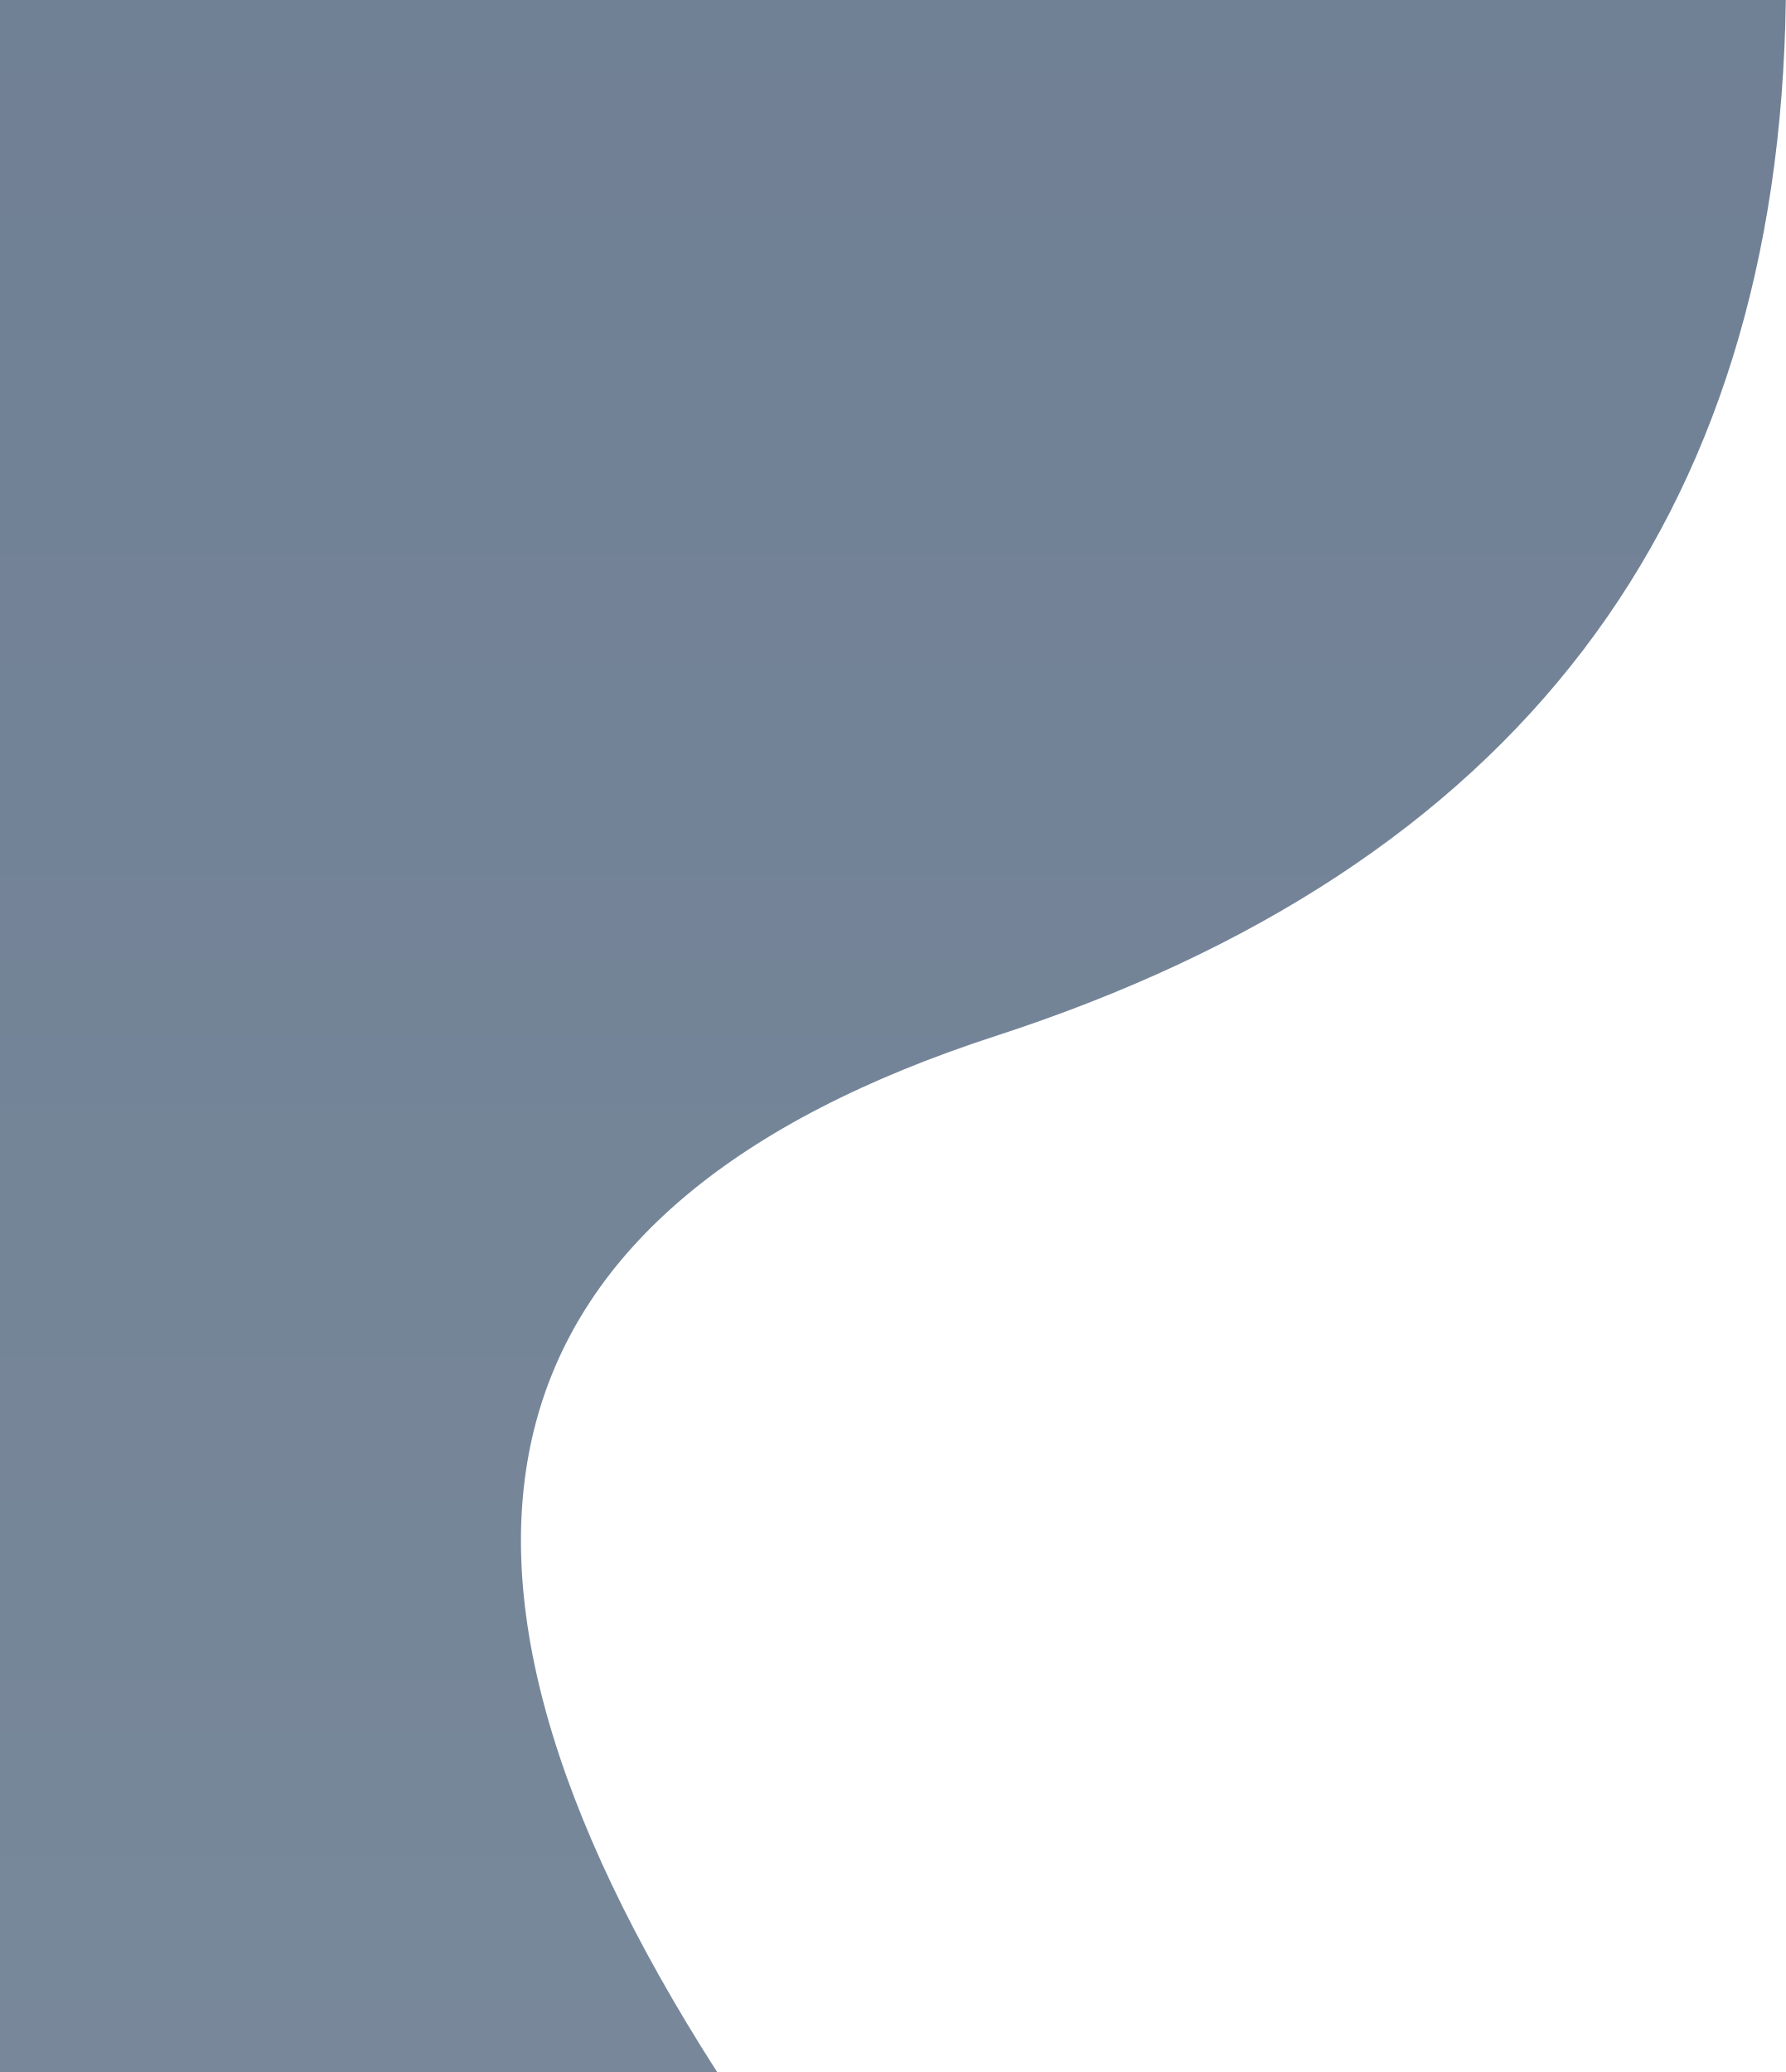
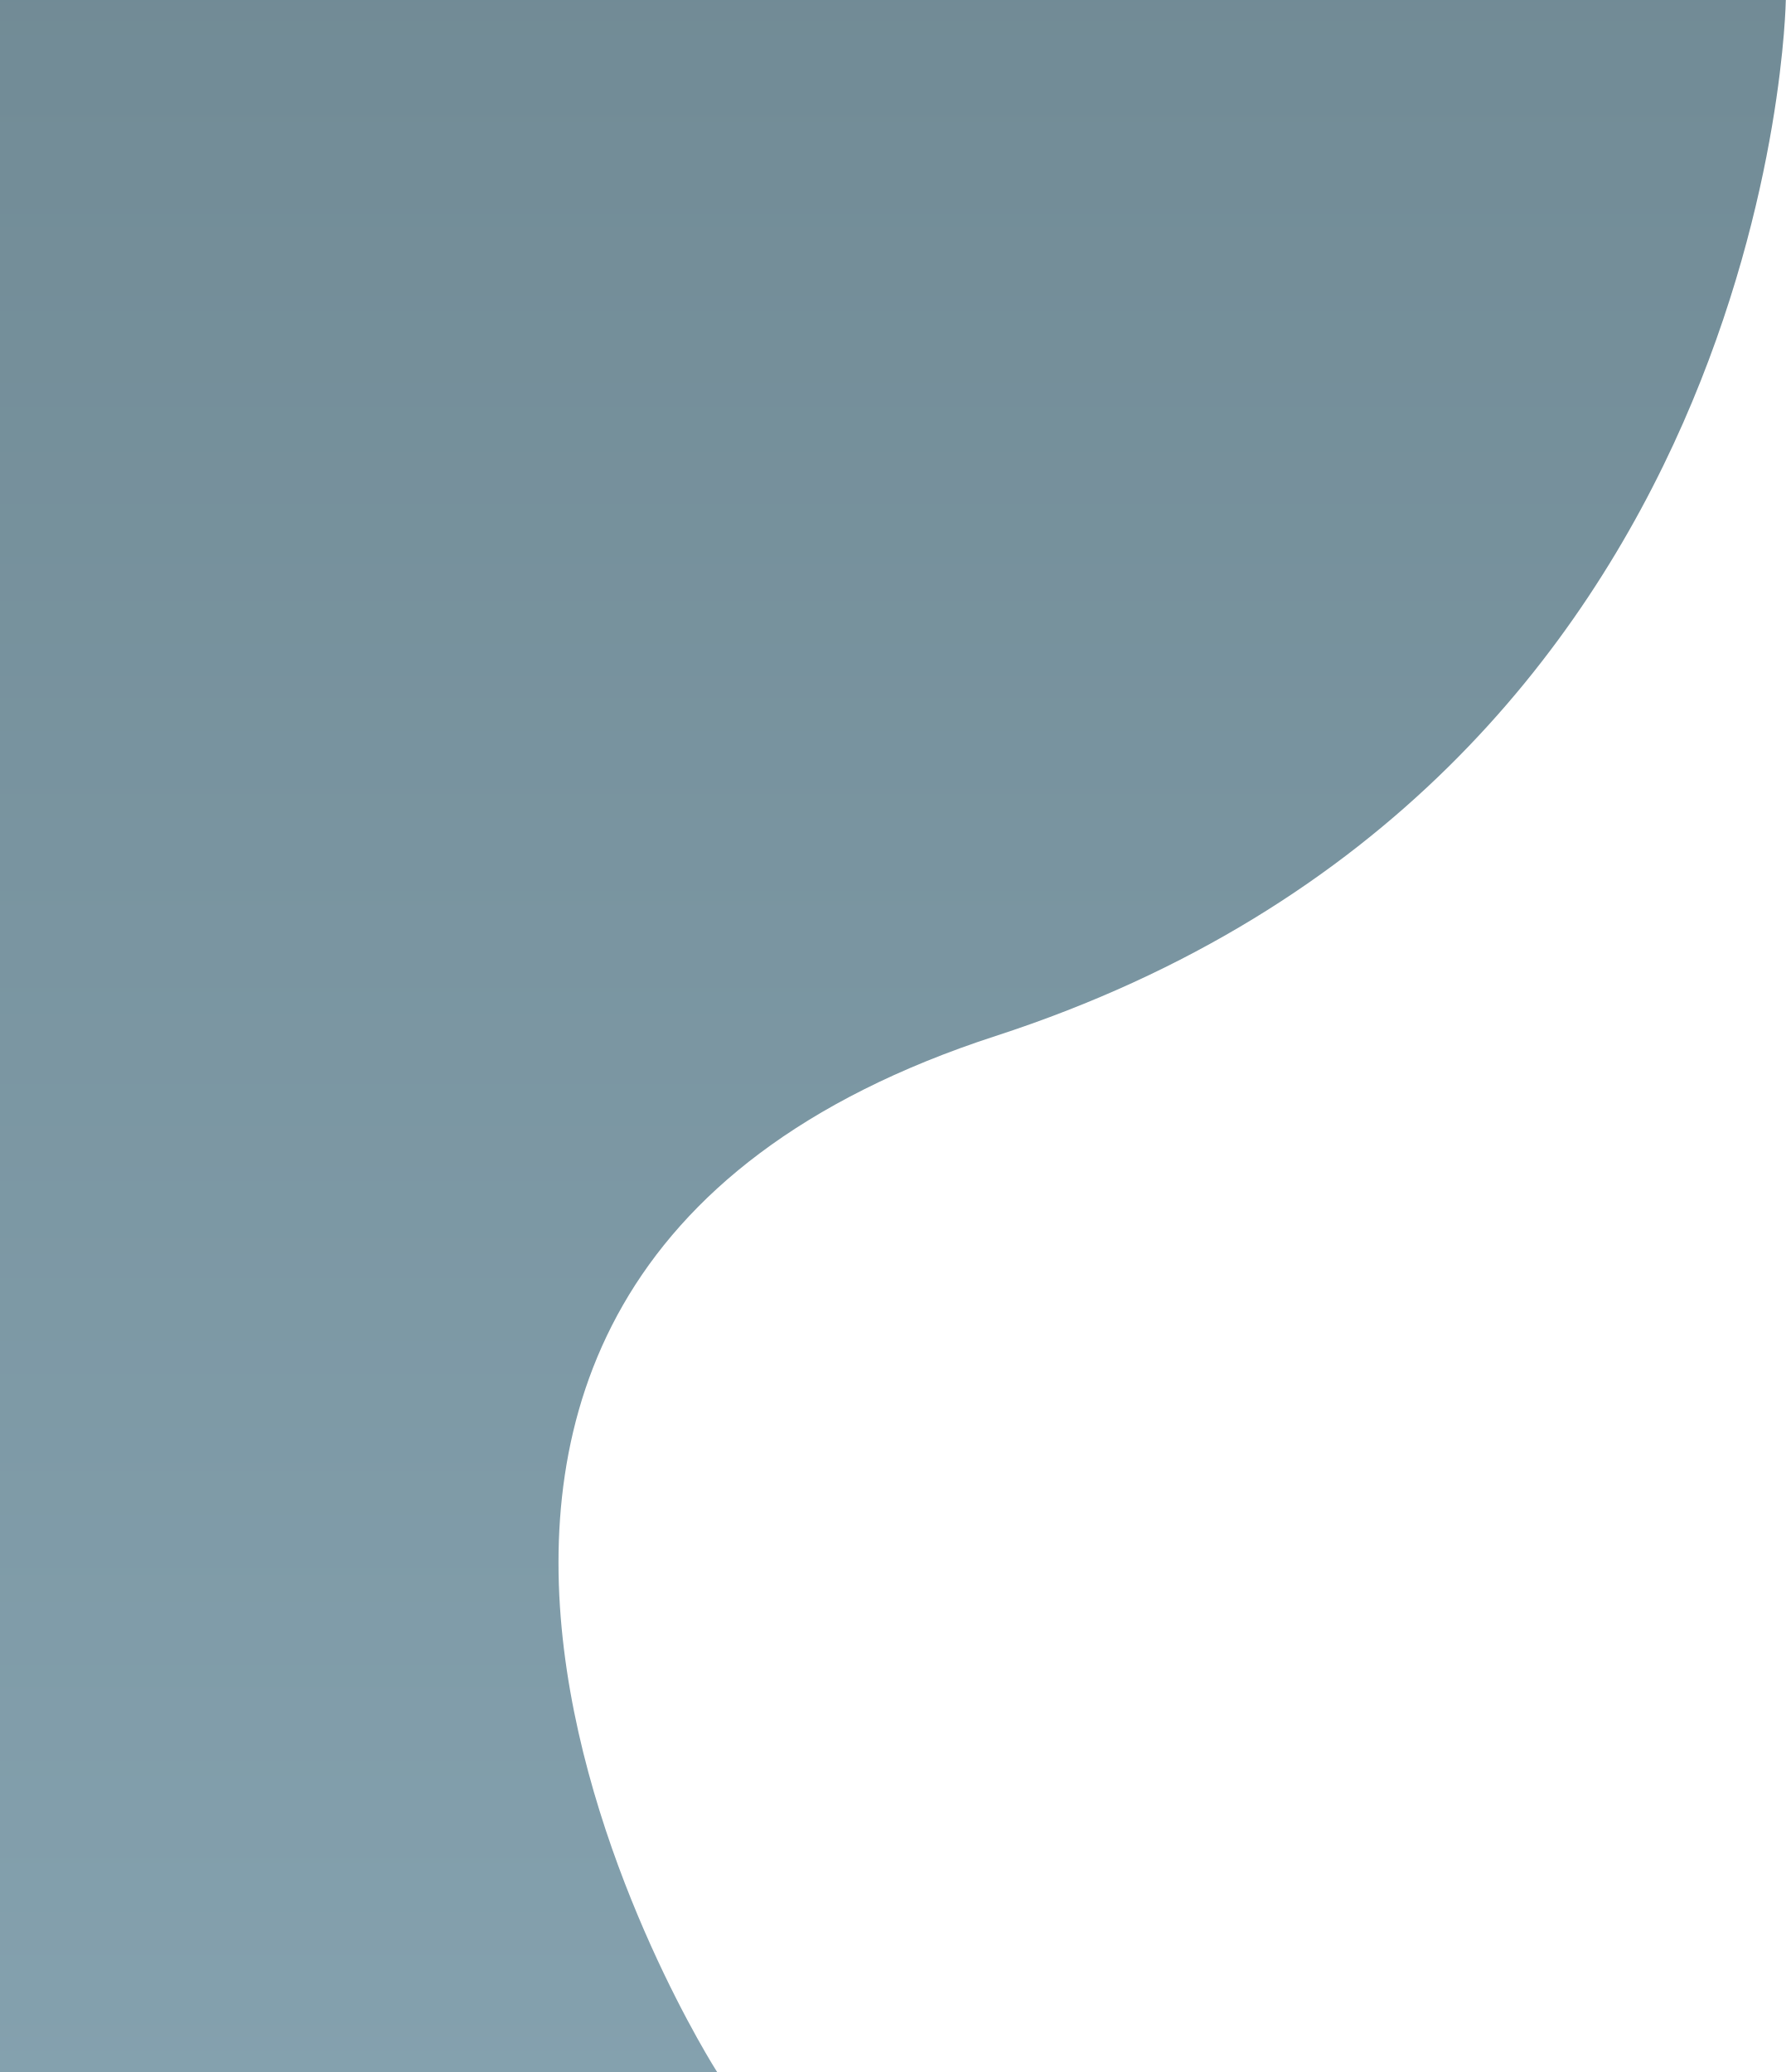
<svg xmlns="http://www.w3.org/2000/svg" width="100%" height="100%" viewBox="0 0 4525 5250" version="1.1" xml:space="preserve" style="fill-rule:evenodd;clip-rule:evenodd;stroke-linejoin:round;stroke-miterlimit:2;">
-   <g id="Page-1" opacity="0.6">
-     <g id="Left">
-       <path id="Path-2" d="M0,5250l0,-5250l4525,0c-17.641,1321.87 -685.071,2196.87 -2002.29,2625c-1317.22,428.135 -1552.44,1303.13 -705.653,2625l-1817.06,0Z" style="fill:url(#_Linear1);" />
-     </g>
-   </g>
+   <path id="Path-2" d="M0,5250l0,-5250l4525,0c0,0 -26.458,1982.8 -2002.29,2625c-1975.83,642.2 -705.65,2625 -705.65,2625l-1817.06,0Z" style="fill:url(#_Linear1);" />
  <defs>
-     <linearGradient id="_Linear1" x1="0" y1="0" x2="1" y2="0" gradientUnits="userSpaceOnUse" gradientTransform="matrix(3.2147e-13,5250,-5250,3.2147e-13,2262.5,0)">
-       <stop offset="0" style="stop-color:#112b4e;stop-opacity:1" />
-       <stop offset="1" style="stop-color:#1e3957;stop-opacity:1" />
+     <linearGradient id="_Linear1" x1="0" y1="0" x2="1" y2="0" gradientUnits="userSpaceOnUse" gradientTransform="matrix(3.2147e-13,5250,-5250,3.2147e-13,0,0)">
+       <stop offset="0" style="stop-color:#133e50;stop-opacity:0.6" />
+       <stop offset="1" style="stop-color:#326278;stop-opacity:0.6" />
    </linearGradient>
  </defs>
</svg>
